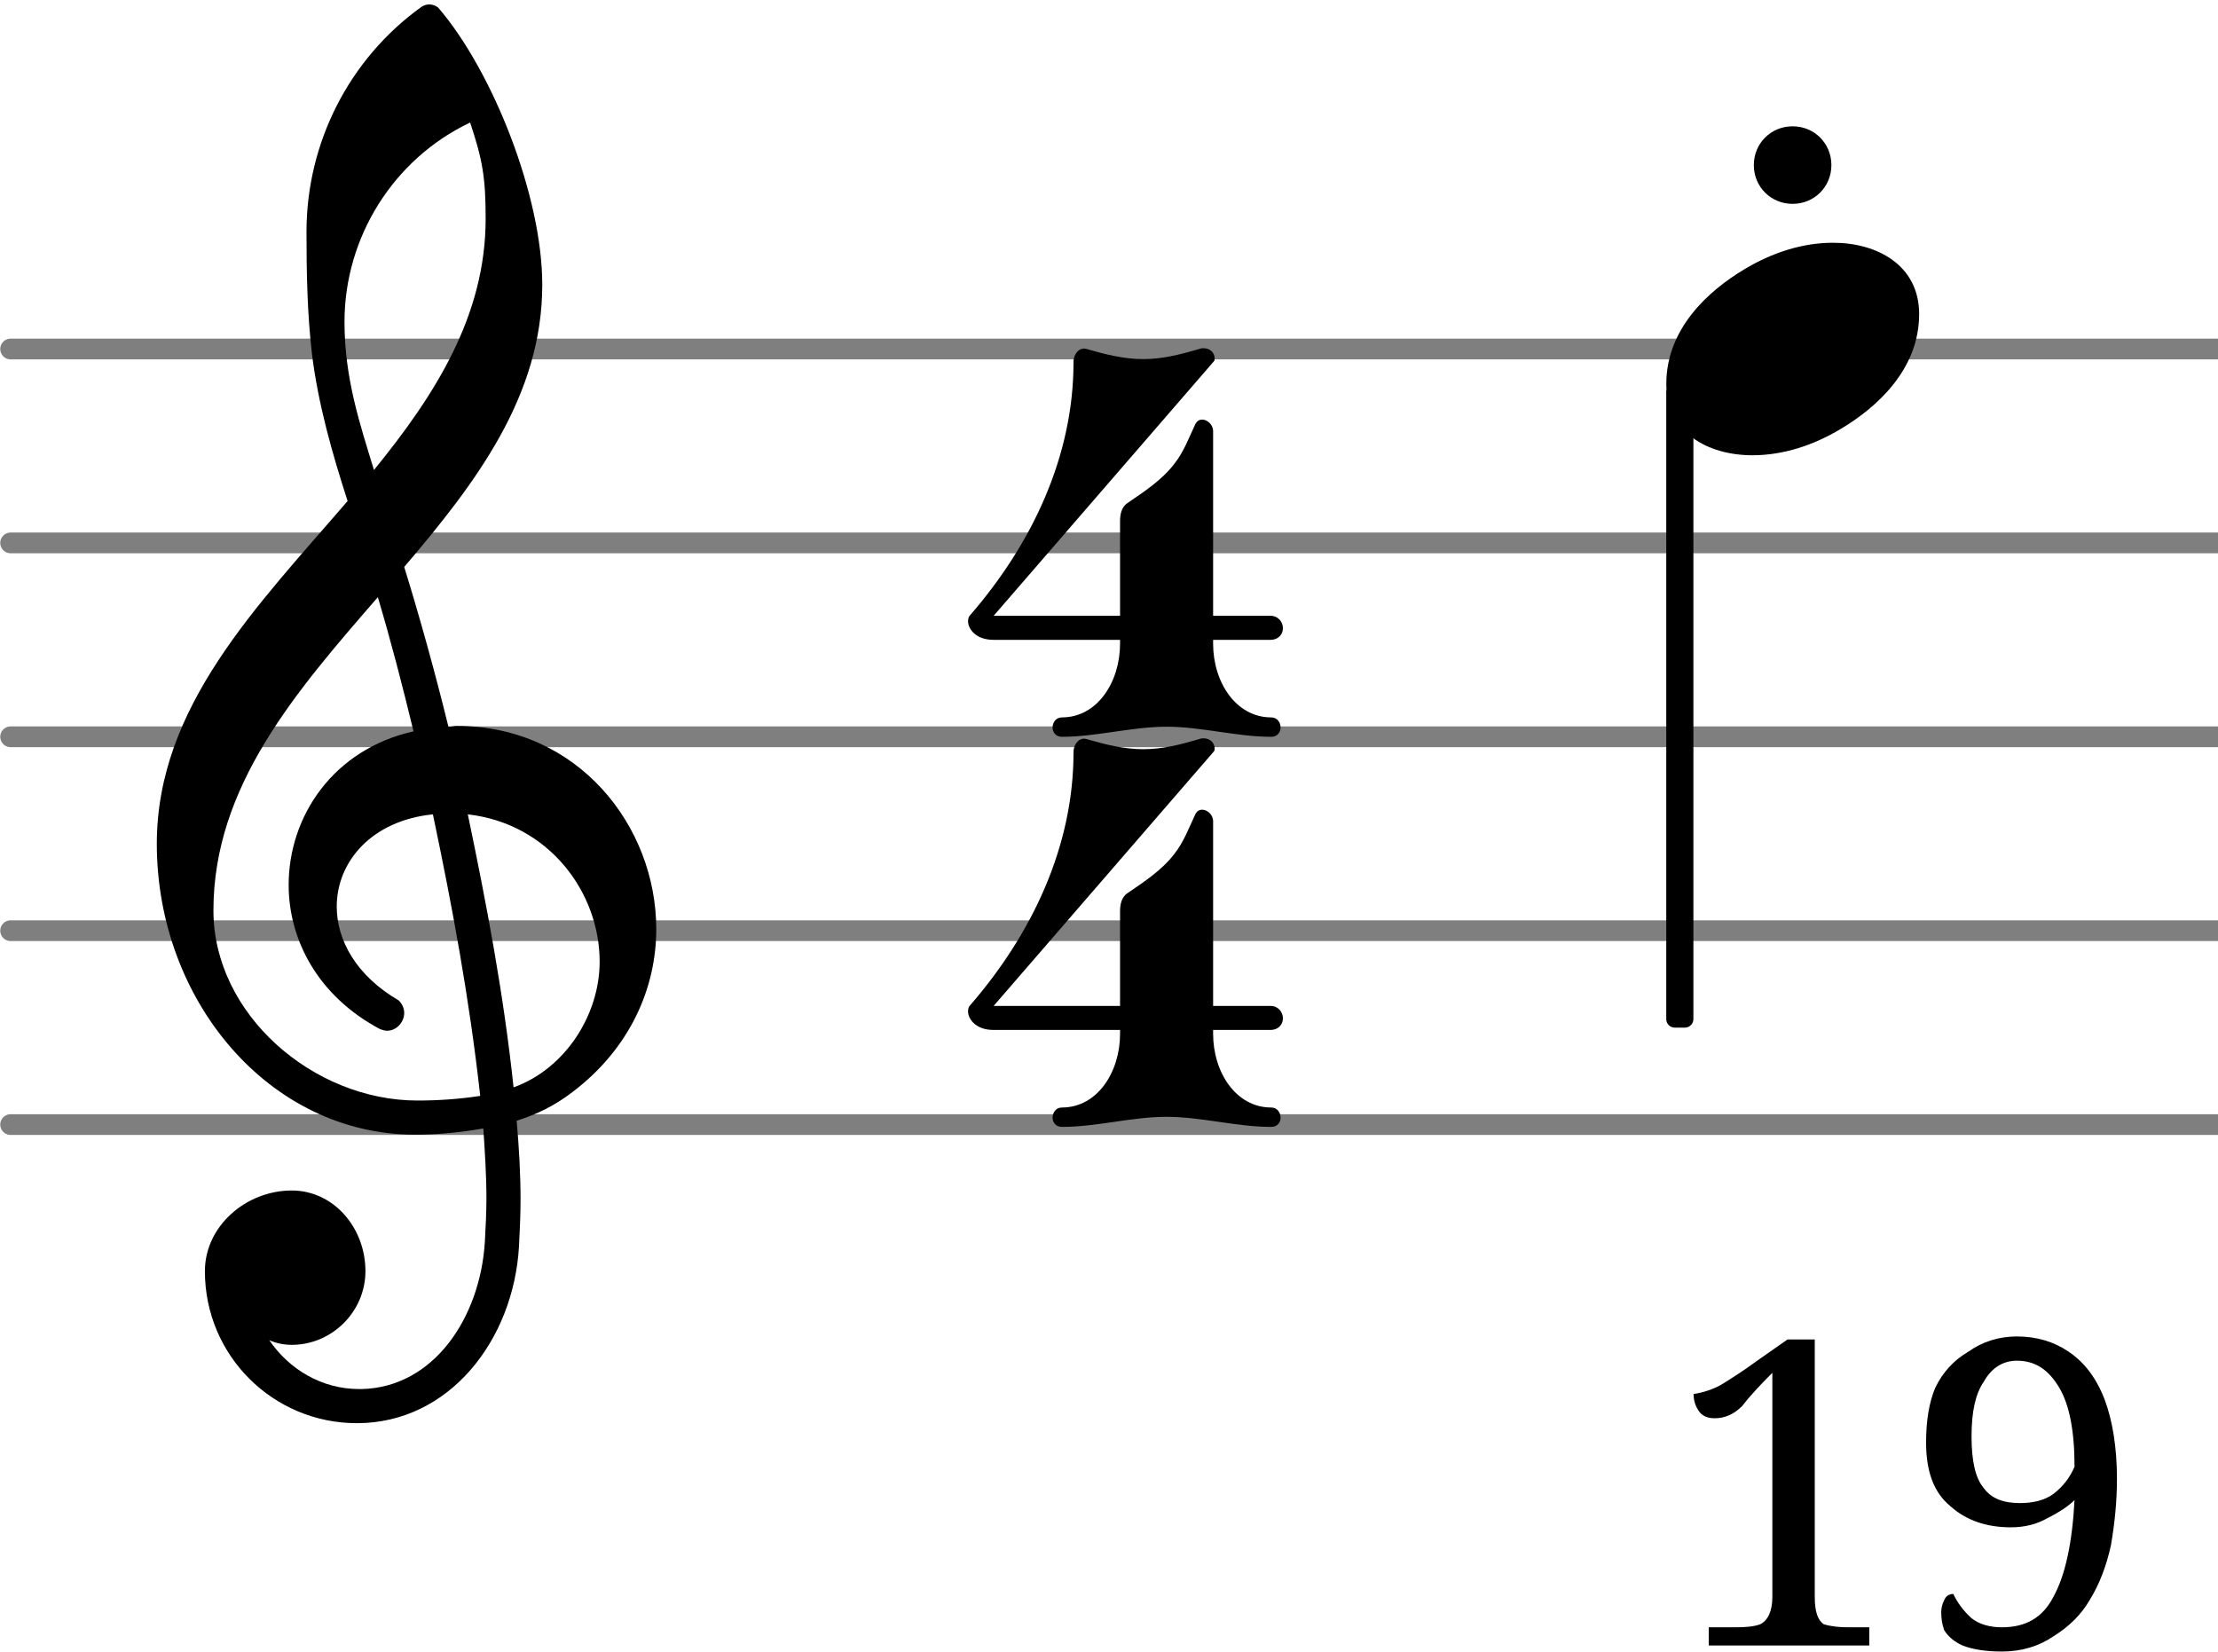
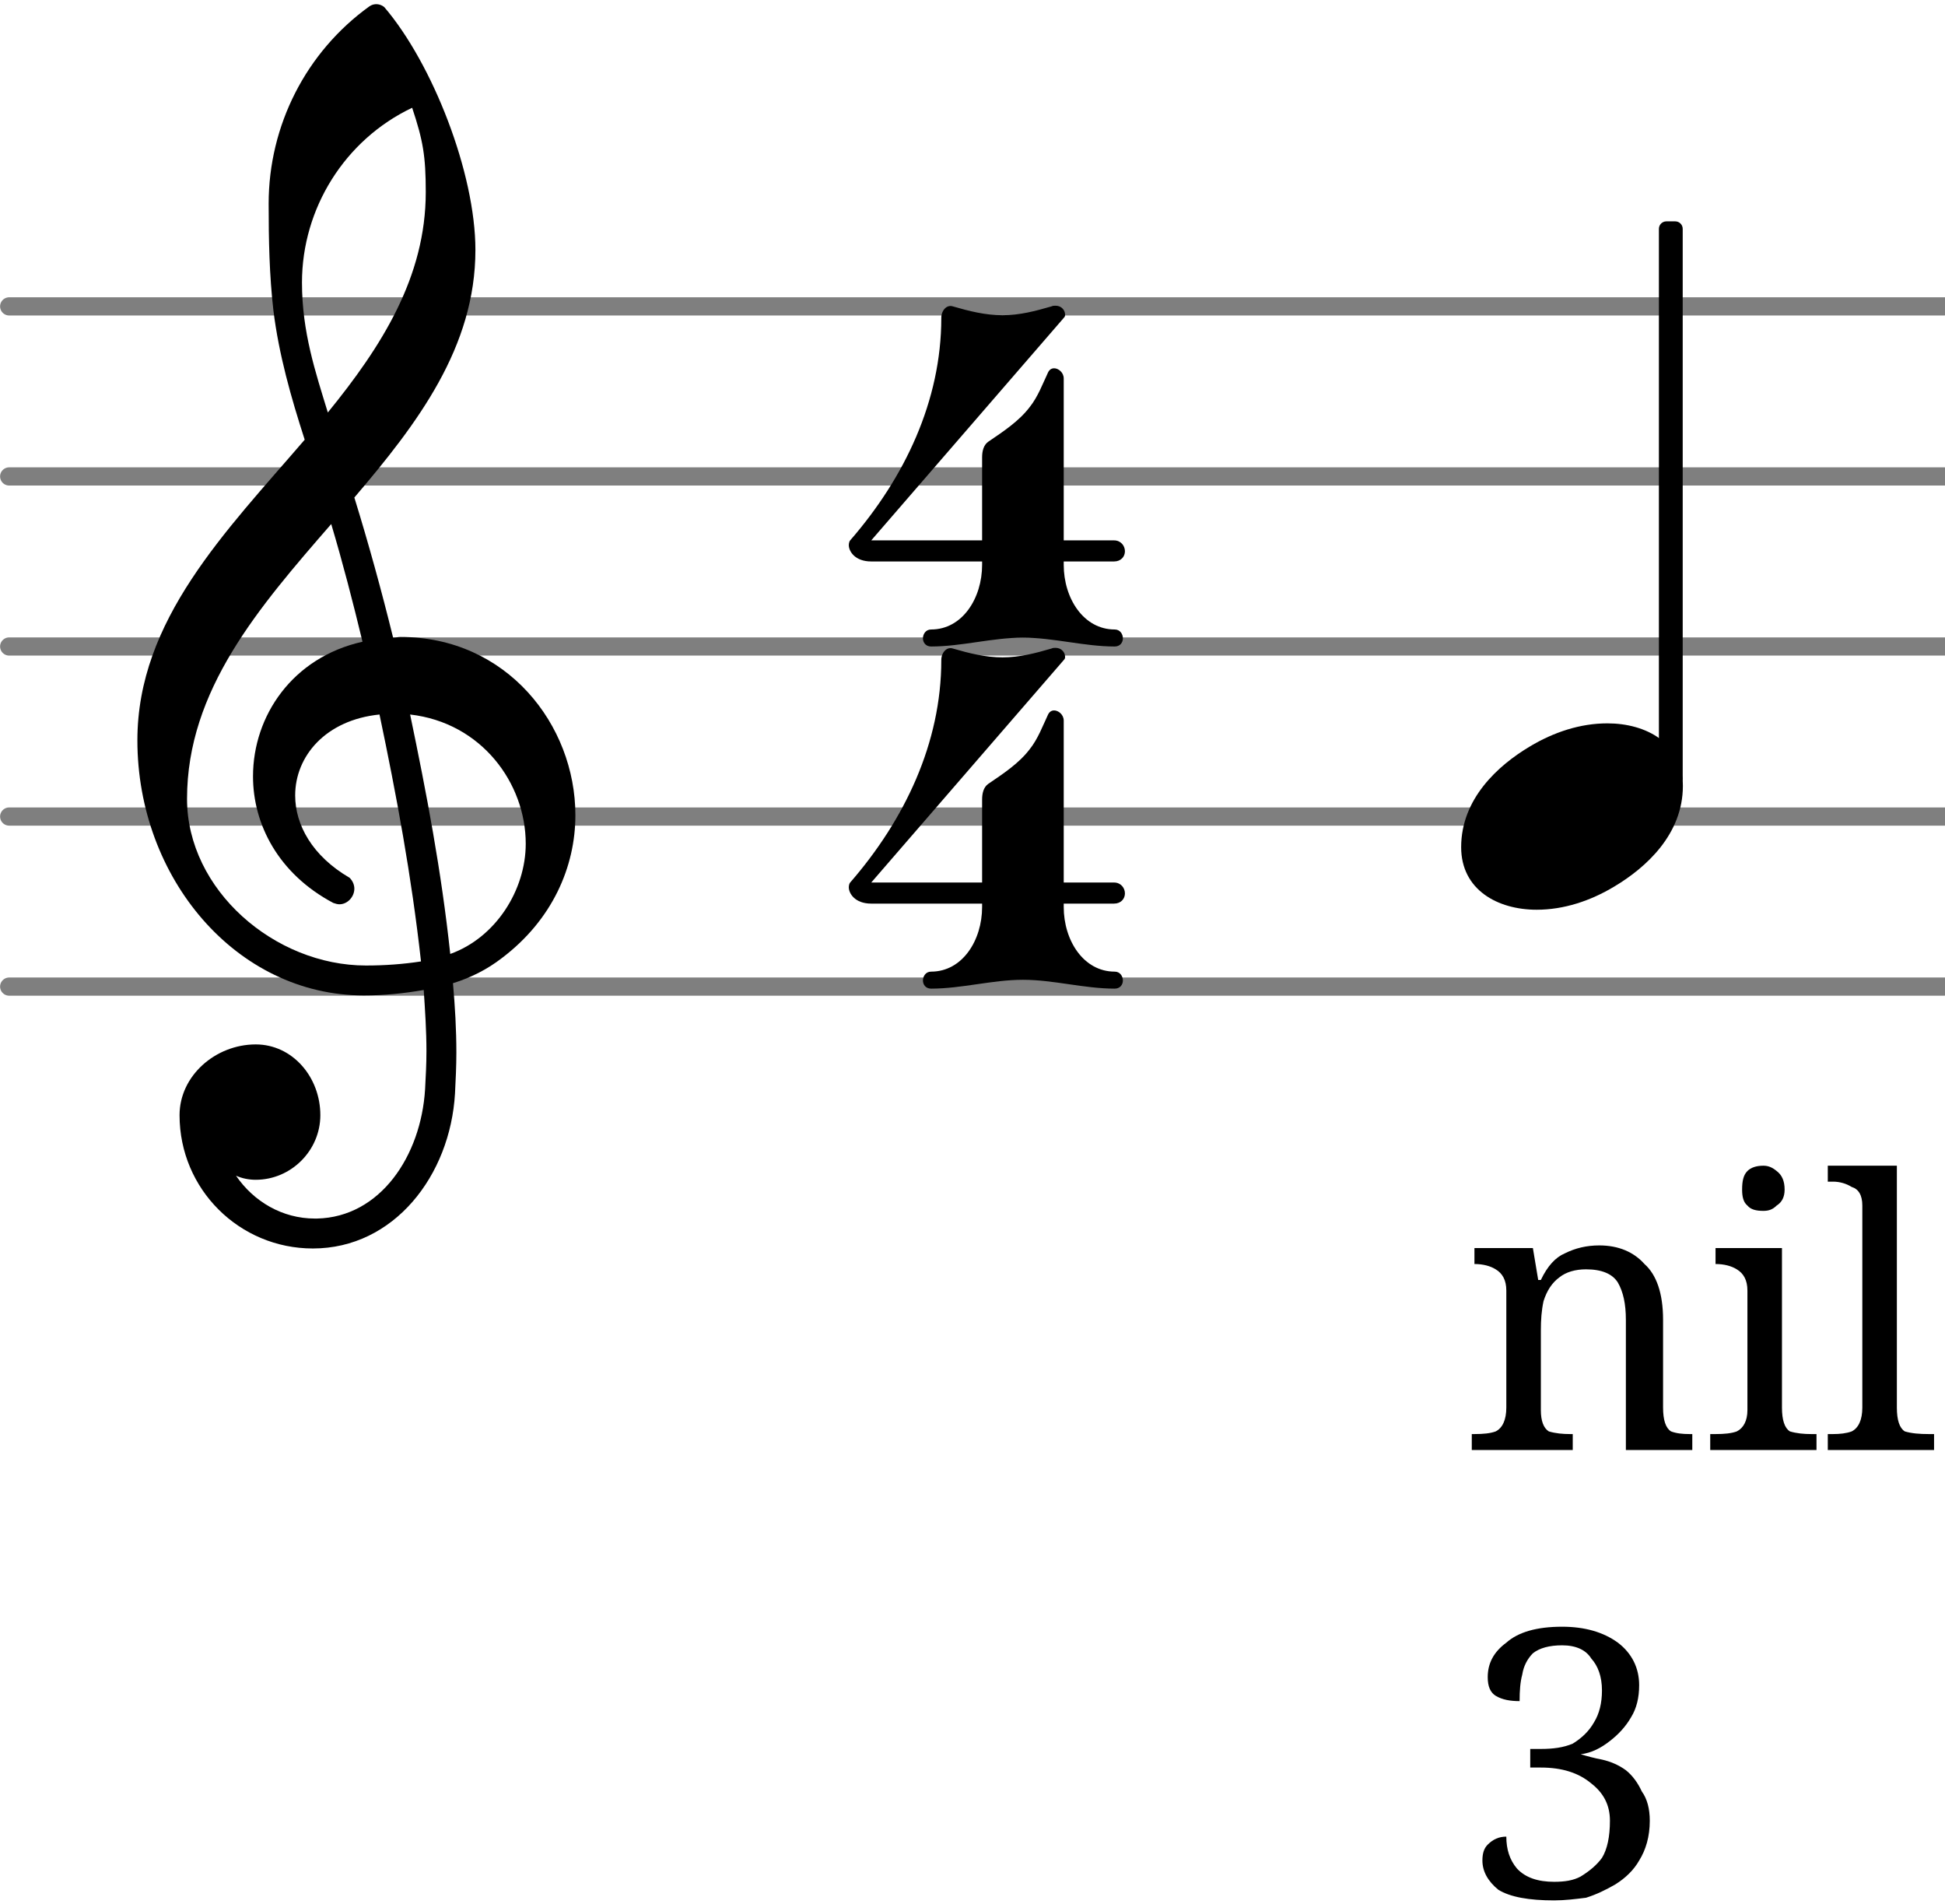
- <svg xmlns="http://www.w3.org/2000/svg" version="1.2" width="18.09mm" height="13.47mm" viewBox="0 -0.023 11.438 8.518">
+ <svg xmlns="http://www.w3.org/2000/svg" version="1.2" width="18.09mm" height="17.70mm" viewBox="0 -0.023 11.439 11.189">
  <style type="text/css">

tspan { white-space: pre; }

</style>
  <g color="rgb(49.804%, 49.804%, 49.804%)">
    <g transform="translate(0, 5.777)">
      <line stroke-linejoin="round" stroke-linecap="round" stroke-width="0.107" stroke="currentColor" x1="0.054" y1="0" x2="11.438" y2="0" />
    </g>
    <g transform="translate(0, 4.777)">
      <line stroke-linejoin="round" stroke-linecap="round" stroke-width="0.107" stroke="currentColor" x1="0.054" y1="0" x2="11.438" y2="0" />
    </g>
    <g transform="translate(0, 3.777)">
      <line stroke-linejoin="round" stroke-linecap="round" stroke-width="0.107" stroke="currentColor" x1="0.054" y1="0" x2="11.438" y2="0" />
    </g>
    <g transform="translate(0, 2.777)">
      <line stroke-linejoin="round" stroke-linecap="round" stroke-width="0.107" stroke="currentColor" x1="0.054" y1="0" x2="11.438" y2="0" />
    </g>
    <g transform="translate(0, 1.777)">
      <line stroke-linejoin="round" stroke-linecap="round" stroke-width="0.107" stroke="currentColor" x1="0.054" y1="0" x2="11.438" y2="0" />
    </g>
  </g>
-   <g transform="translate(8.6631, 3.777)">
-     <rect x="-0.07" y="-1.821" width="0.14" height="3.321" ry="0.044" fill="currentColor" />
+   <g transform="translate(9.8264, 3.777)">
+     <rect x="-0.07" y="-2.5" width="0.14" height="3.321" ry="0.044" fill="currentColor" />
  </g>
  <g transform="translate(5, 3.777)">
    <path transform="scale(0.004, -0.004)" d="M194 120h120c0 -49 29 -95 75 -95c8 0 12 -7 12 -13s-4 -12 -12 -12c-45 0 -90 13 -135 13s-90 -13 -135 -13c-8 0 -12 6 -12 12s4 13 12 13c46 0 75 46 75 95zM203 301c22 15 45 30 61 51c12 15 19 34 27 51c2 4 5 6 9 6c6 0 14 -6 14 -15v-238h74c10 0 16 -8 16 -16 s-6 -15 -16 -15h-74v-5h-120v5h-163c-24 0 -33 15 -33 24c0 3 1 6 2 7c80 92 134 205 134 327c0 11 8 20 17 17c24 -7 48 -13 73 -13s48 6 72 13c2 1 4 1 6 1c9 0 14 -7 14 -13c0 -2 0 -3 -2 -5l-283 -327h163v122c0 9 2 18 9 23z" fill="currentColor" />
  </g>
  <g transform="translate(5, 5.789)">
    <path transform="scale(0.004, -0.004)" d="M194 120h120c0 -49 29 -95 75 -95c8 0 12 -7 12 -13s-4 -12 -12 -12c-45 0 -90 13 -135 13s-90 -13 -135 -13c-8 0 -12 6 -12 12s4 13 12 13c46 0 75 46 75 95zM203 301c22 15 45 30 61 51c12 15 19 34 27 51c2 4 5 6 9 6c6 0 14 -6 14 -15v-238h74c10 0 16 -8 16 -16 s-6 -15 -16 -15h-74v-5h-120v5h-163c-24 0 -33 15 -33 24c0 3 1 6 2 7c80 92 134 205 134 327c0 11 8 20 17 17c24 -7 48 -13 73 -13s48 6 72 13c2 1 4 1 6 1c9 0 14 -7 14 -13c0 -2 0 -3 -2 -5l-283 -327h163v122c0 9 2 18 9 23z" fill="currentColor" />
  </g>
  <g transform="translate(0.8, 4.777)">
    <path transform="scale(0.004, -0.004)" d="M378 263c4 0 7 1 11 1c156 0 257 -129 257 -262c0 -76 -34 -154 -108 -210c-22 -17 -46 -29 -72 -37c3 -34 5 -68 5 -102c0 -20 -1 -40 -2 -60c-7 -121 -90 -228 -209 -228c-108 0 -196 87 -196 196c0 58 53 104 112 104c54 0 95 -48 95 -104c0 -52 -43 -95 -95 -95 c-10 0 -20 2 -29 6c26 -38 68 -63 116 -63h3c93 2 153 92 159 190c1 19 2 37 2 56c0 30 -2 60 -4 90c-29 -5 -58 -8 -88 -8c-188 0 -333 173 -333 375c0 177 130 307 246 442c-20 62 -38 125 -46 190c-6 52 -7 104 -7 157c0 115 55 223 148 290c7 5 16 4 22 -1 c71 -83 134 -244 134 -357c0 -143 -85 -255 -178 -364c21 -68 40 -137 57 -206zM462 -202c67 24 111 94 111 162c0 89 -65 178 -170 190c24 -115 46 -230 59 -352zM75 26c0 -134 129 -245 263 -245c28 0 55 2 81 6c-14 126 -36 244 -61 363c-79 -8 -124 -61 -124 -119 c0 -43 25 -89 80 -121c5 -5 7 -11 7 -16c0 -12 -10 -23 -22 -23c-3 0 -6 1 -9 2c-81 43 -118 116 -118 186c0 89 58 175 161 198c-14 58 -29 116 -46 173c-106 -122 -212 -244 -212 -404zM406 1042c-99 -47 -162 -148 -162 -257c0 -73 20 -132 38 -191 c79 97 144 199 144 324c0 53 -4 76 -20 124z" fill="currentColor" />
  </g>
-   <g transform="translate(9.2448, 0.8284)">
-     <path transform="scale(0.004, -0.004)" d="M-50 0c0 28 22 50 50 50s50 -22 50 -50s-22 -50 -50 -50s-50 22 -50 50z" fill="currentColor" />
-   </g>
-   <g transform="translate(8.5934, 8.4635)">
+   <g transform="translate(8.5934, 11.135)">
    <text font-family="serif" font-size="2.2" text-anchor="start" fill="currentColor">
-       <tspan>19</tspan>
+       <tspan>3</tspan>
    </text>
  </g>
-   <g transform="translate(8.5934, 1.777)">
+   <g transform="translate(8.5934, 8.5021)">
+     <text font-family="serif" font-size="2.2" text-anchor="start" fill="currentColor">
+       <tspan>nil</tspan>
+     </text>
+   </g>
+   <g transform="translate(8.5934, 4.777)">
    <path transform="scale(0.004, -0.004)" d="M215 137c57 0 111 -29 111 -92c0 -71 -54 -120 -101 -148c-35 -21 -74 -34 -114 -34c-57 0 -111 29 -111 92c0 71 54 120 101 148c35 21 74 34 114 34z" fill="currentColor" />
  </g>
</svg>
